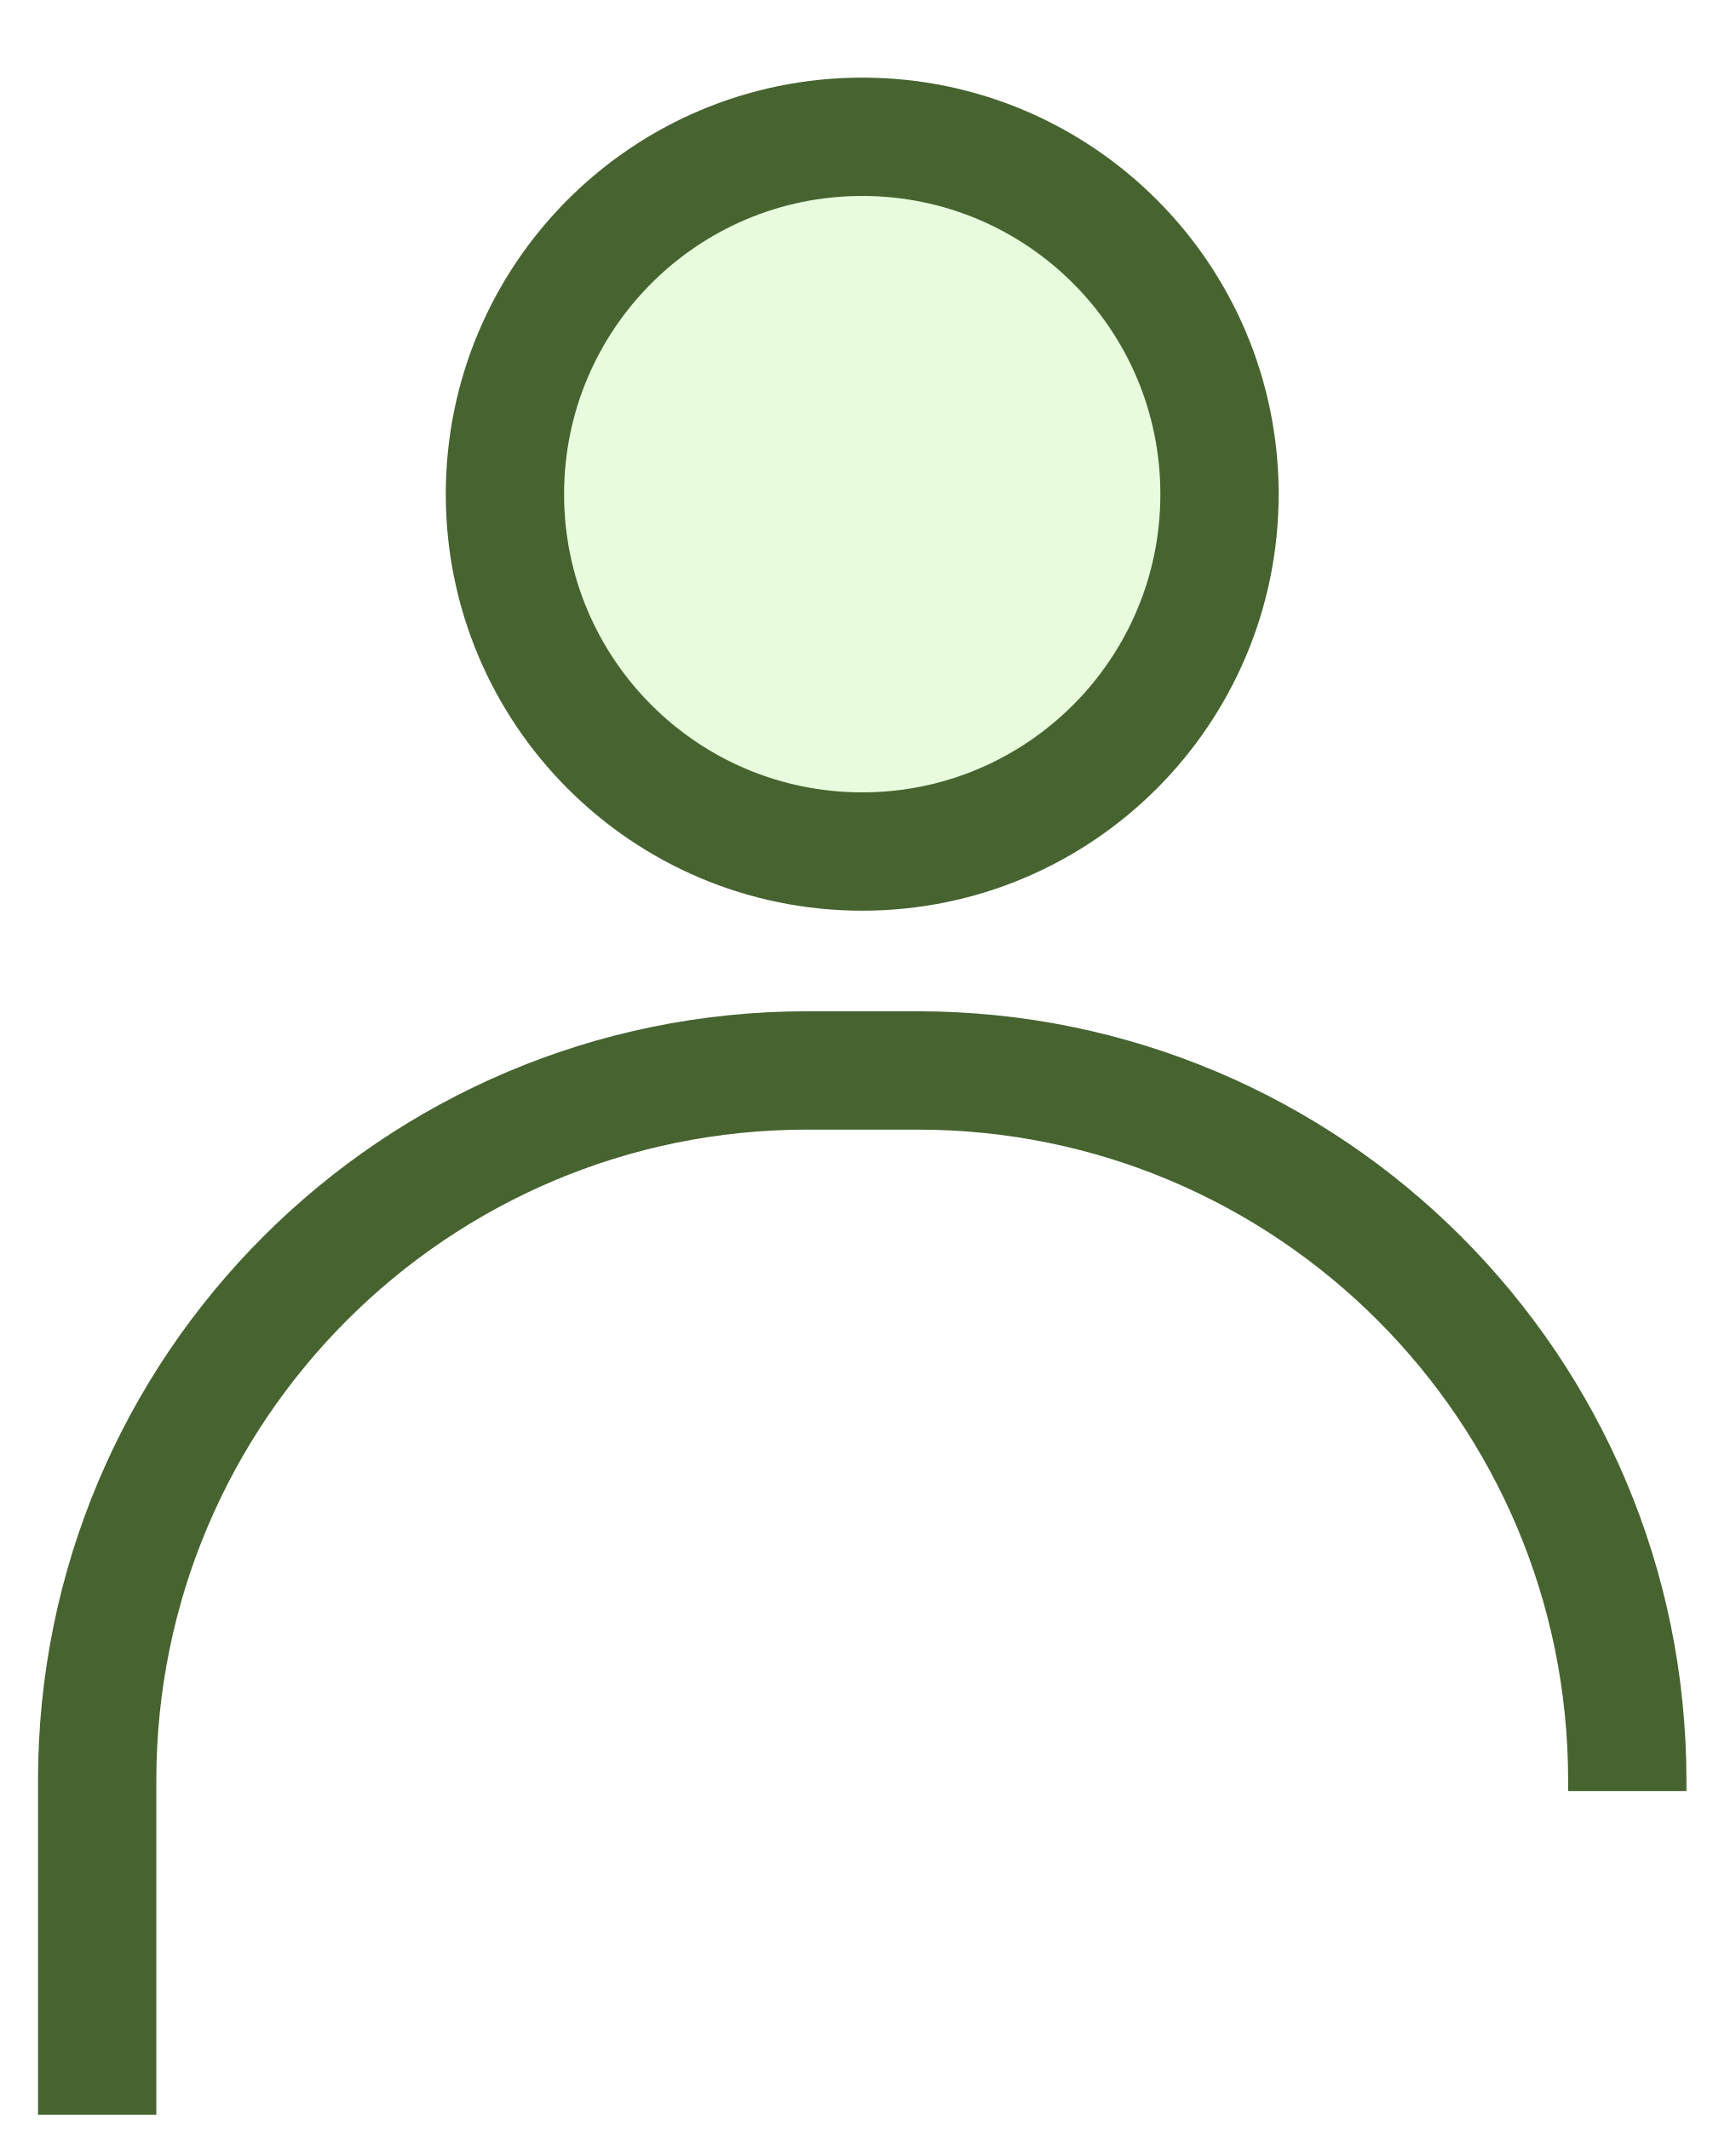
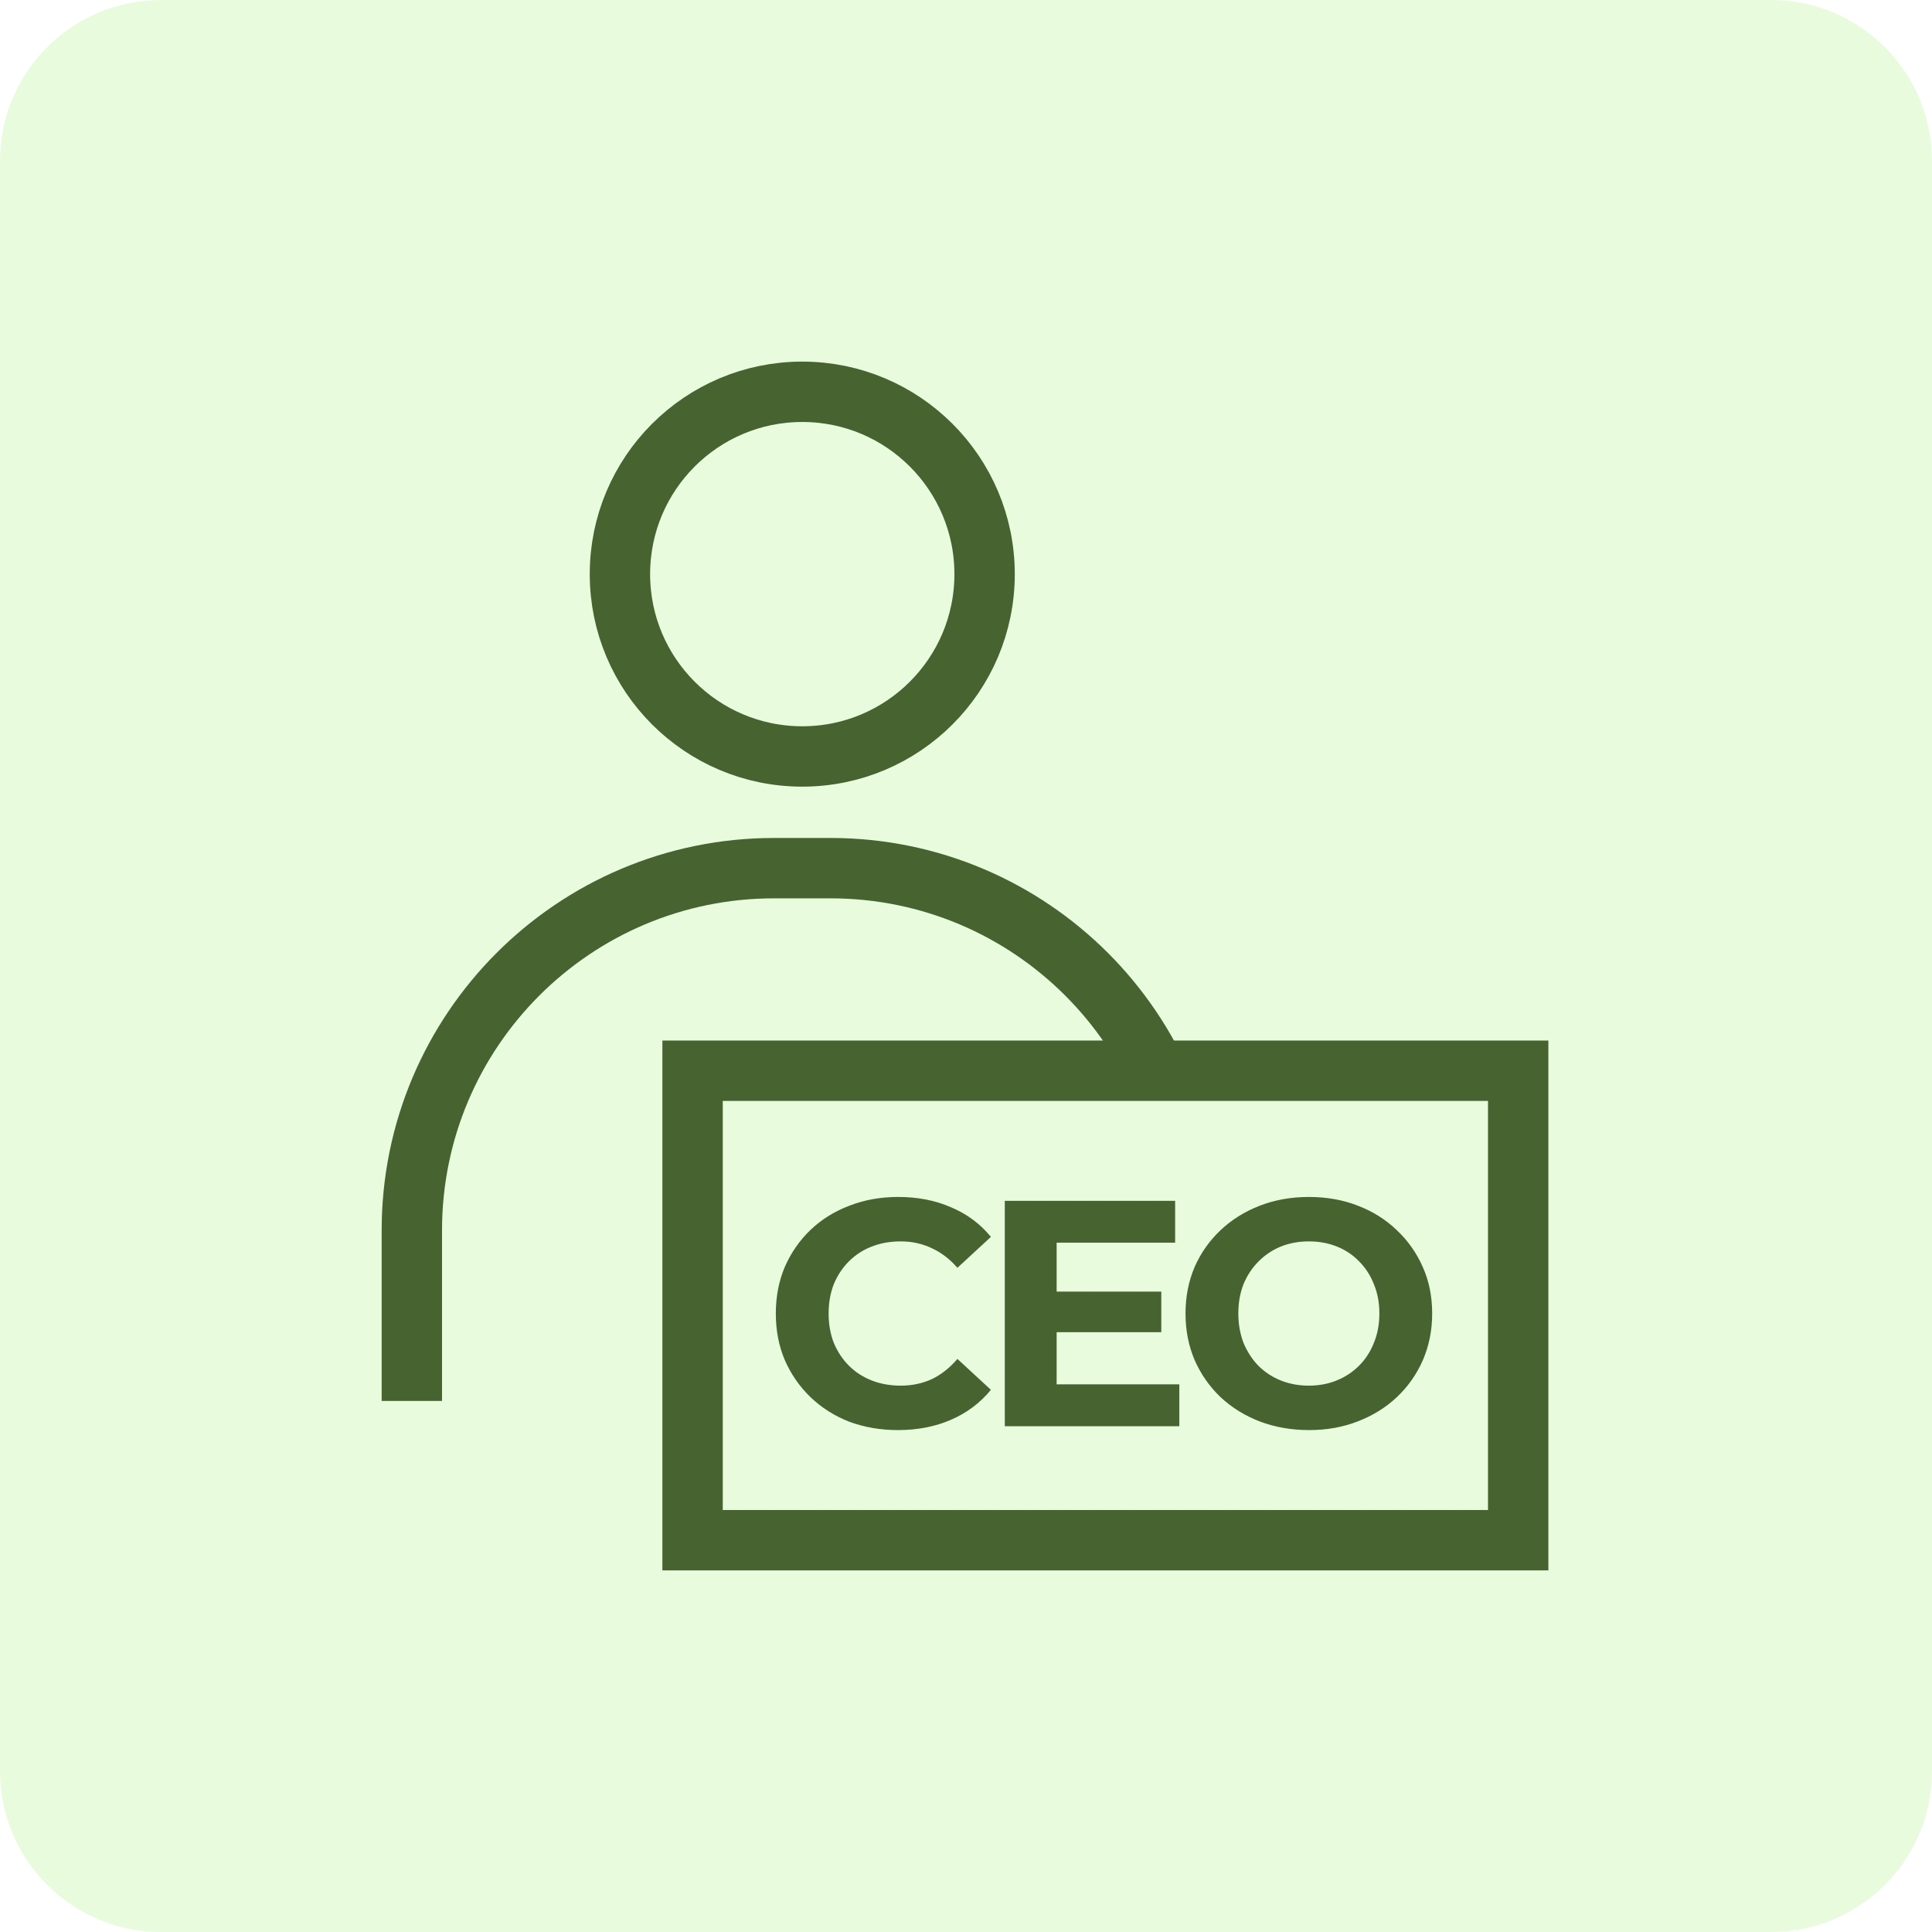
- <svg xmlns="http://www.w3.org/2000/svg" width="22" height="27" viewBox="0 0 22 27" fill="none">
-   <g id="Group 2198">
-     <path id="Vector 400" d="M20.632 22.704V22.569C20.632 17.599 16.603 13.569 11.632 13.569H10.232C5.262 13.569 1.232 17.599 1.232 22.569V22.705V26.806" stroke="#466330" stroke-width="1.5" />
-     <circle id="Ellipse 130" cx="10.932" cy="6.264" r="4.53" fill="#E8FCDD" stroke="#466330" stroke-width="1.5" />
-   </g>
+ <svg xmlns="http://www.w3.org/2000/svg" width="48" height="48" viewBox="0 0 48 48" fill="none">
+   <rect width="48" height="48" rx="4" fill="#E8FCDD" />
+   <path d="M29.632 30.704V30.569C29.632 25.599 25.603 21.569 20.632 21.569H19.232C14.262 21.569 10.232 25.599 10.232 30.569V30.705V34.806" stroke="#466330" stroke-width="1.5" />
+   <circle cx="19.932" cy="14.264" r="4.53" fill="#E8FCDD" stroke="#466330" stroke-width="1.5" />
+   <rect x="17.207" y="26.602" width="20.512" height="11.664" fill="#E8FCDD" stroke="#466330" stroke-width="1.5" />
+   <path d="M22.307 35.53C21.875 35.53 21.472 35.46 21.099 35.322C20.731 35.178 20.411 34.975 20.139 34.714C19.867 34.452 19.654 34.146 19.499 33.794C19.35 33.442 19.275 33.055 19.275 32.634C19.275 32.212 19.35 31.826 19.499 31.474C19.654 31.122 19.867 30.815 20.139 30.554C20.416 30.292 20.739 30.092 21.107 29.954C21.475 29.81 21.878 29.738 22.315 29.738C22.8 29.738 23.238 29.823 23.627 29.994C24.022 30.159 24.352 30.404 24.619 30.73L23.787 31.498C23.595 31.279 23.382 31.116 23.147 31.01C22.912 30.898 22.656 30.842 22.379 30.842C22.118 30.842 21.878 30.884 21.659 30.97C21.44 31.055 21.251 31.178 21.091 31.338C20.931 31.498 20.806 31.687 20.715 31.906C20.63 32.124 20.587 32.367 20.587 32.634C20.587 32.9 20.63 33.143 20.715 33.362C20.806 33.58 20.931 33.77 21.091 33.93C21.251 34.09 21.44 34.212 21.659 34.298C21.878 34.383 22.118 34.426 22.379 34.426C22.656 34.426 22.912 34.372 23.147 34.266C23.382 34.154 23.595 33.986 23.787 33.762L24.619 34.53C24.352 34.855 24.022 35.103 23.627 35.274C23.238 35.444 22.798 35.53 22.307 35.53ZM26.156 32.09H28.852V33.098H26.156V32.09ZM26.252 34.394H29.3V35.434H24.964V29.834H29.196V30.874H26.252V34.394ZM32.526 35.53C32.084 35.53 31.673 35.458 31.294 35.314C30.921 35.17 30.596 34.967 30.318 34.706C30.046 34.444 29.833 34.138 29.678 33.786C29.529 33.434 29.454 33.05 29.454 32.634C29.454 32.218 29.529 31.834 29.678 31.482C29.833 31.13 30.049 30.823 30.326 30.562C30.604 30.3 30.929 30.098 31.302 29.954C31.676 29.81 32.081 29.738 32.518 29.738C32.961 29.738 33.366 29.81 33.734 29.954C34.108 30.098 34.43 30.3 34.702 30.562C34.98 30.823 35.196 31.13 35.35 31.482C35.505 31.828 35.582 32.212 35.582 32.634C35.582 33.05 35.505 33.436 35.35 33.794C35.196 34.146 34.98 34.452 34.702 34.714C34.43 34.97 34.108 35.17 33.734 35.314C33.366 35.458 32.964 35.53 32.526 35.53ZM32.518 34.426C32.769 34.426 32.998 34.383 33.206 34.298C33.42 34.212 33.606 34.09 33.766 33.93C33.926 33.77 34.049 33.58 34.134 33.362C34.225 33.143 34.27 32.9 34.27 32.634C34.27 32.367 34.225 32.124 34.134 31.906C34.049 31.687 33.926 31.498 33.766 31.338C33.612 31.178 33.428 31.055 33.214 30.97C33.001 30.884 32.769 30.842 32.518 30.842C32.268 30.842 32.036 30.884 31.822 30.97C31.614 31.055 31.43 31.178 31.27 31.338C31.11 31.498 30.985 31.687 30.894 31.906C30.809 32.124 30.766 32.367 30.766 32.634C30.766 32.895 30.809 33.138 30.894 33.362C30.985 33.58 31.108 33.77 31.262 33.93C31.422 34.09 31.609 34.212 31.822 34.298C32.036 34.383 32.268 34.426 32.518 34.426Z" fill="#466330" />
</svg>
